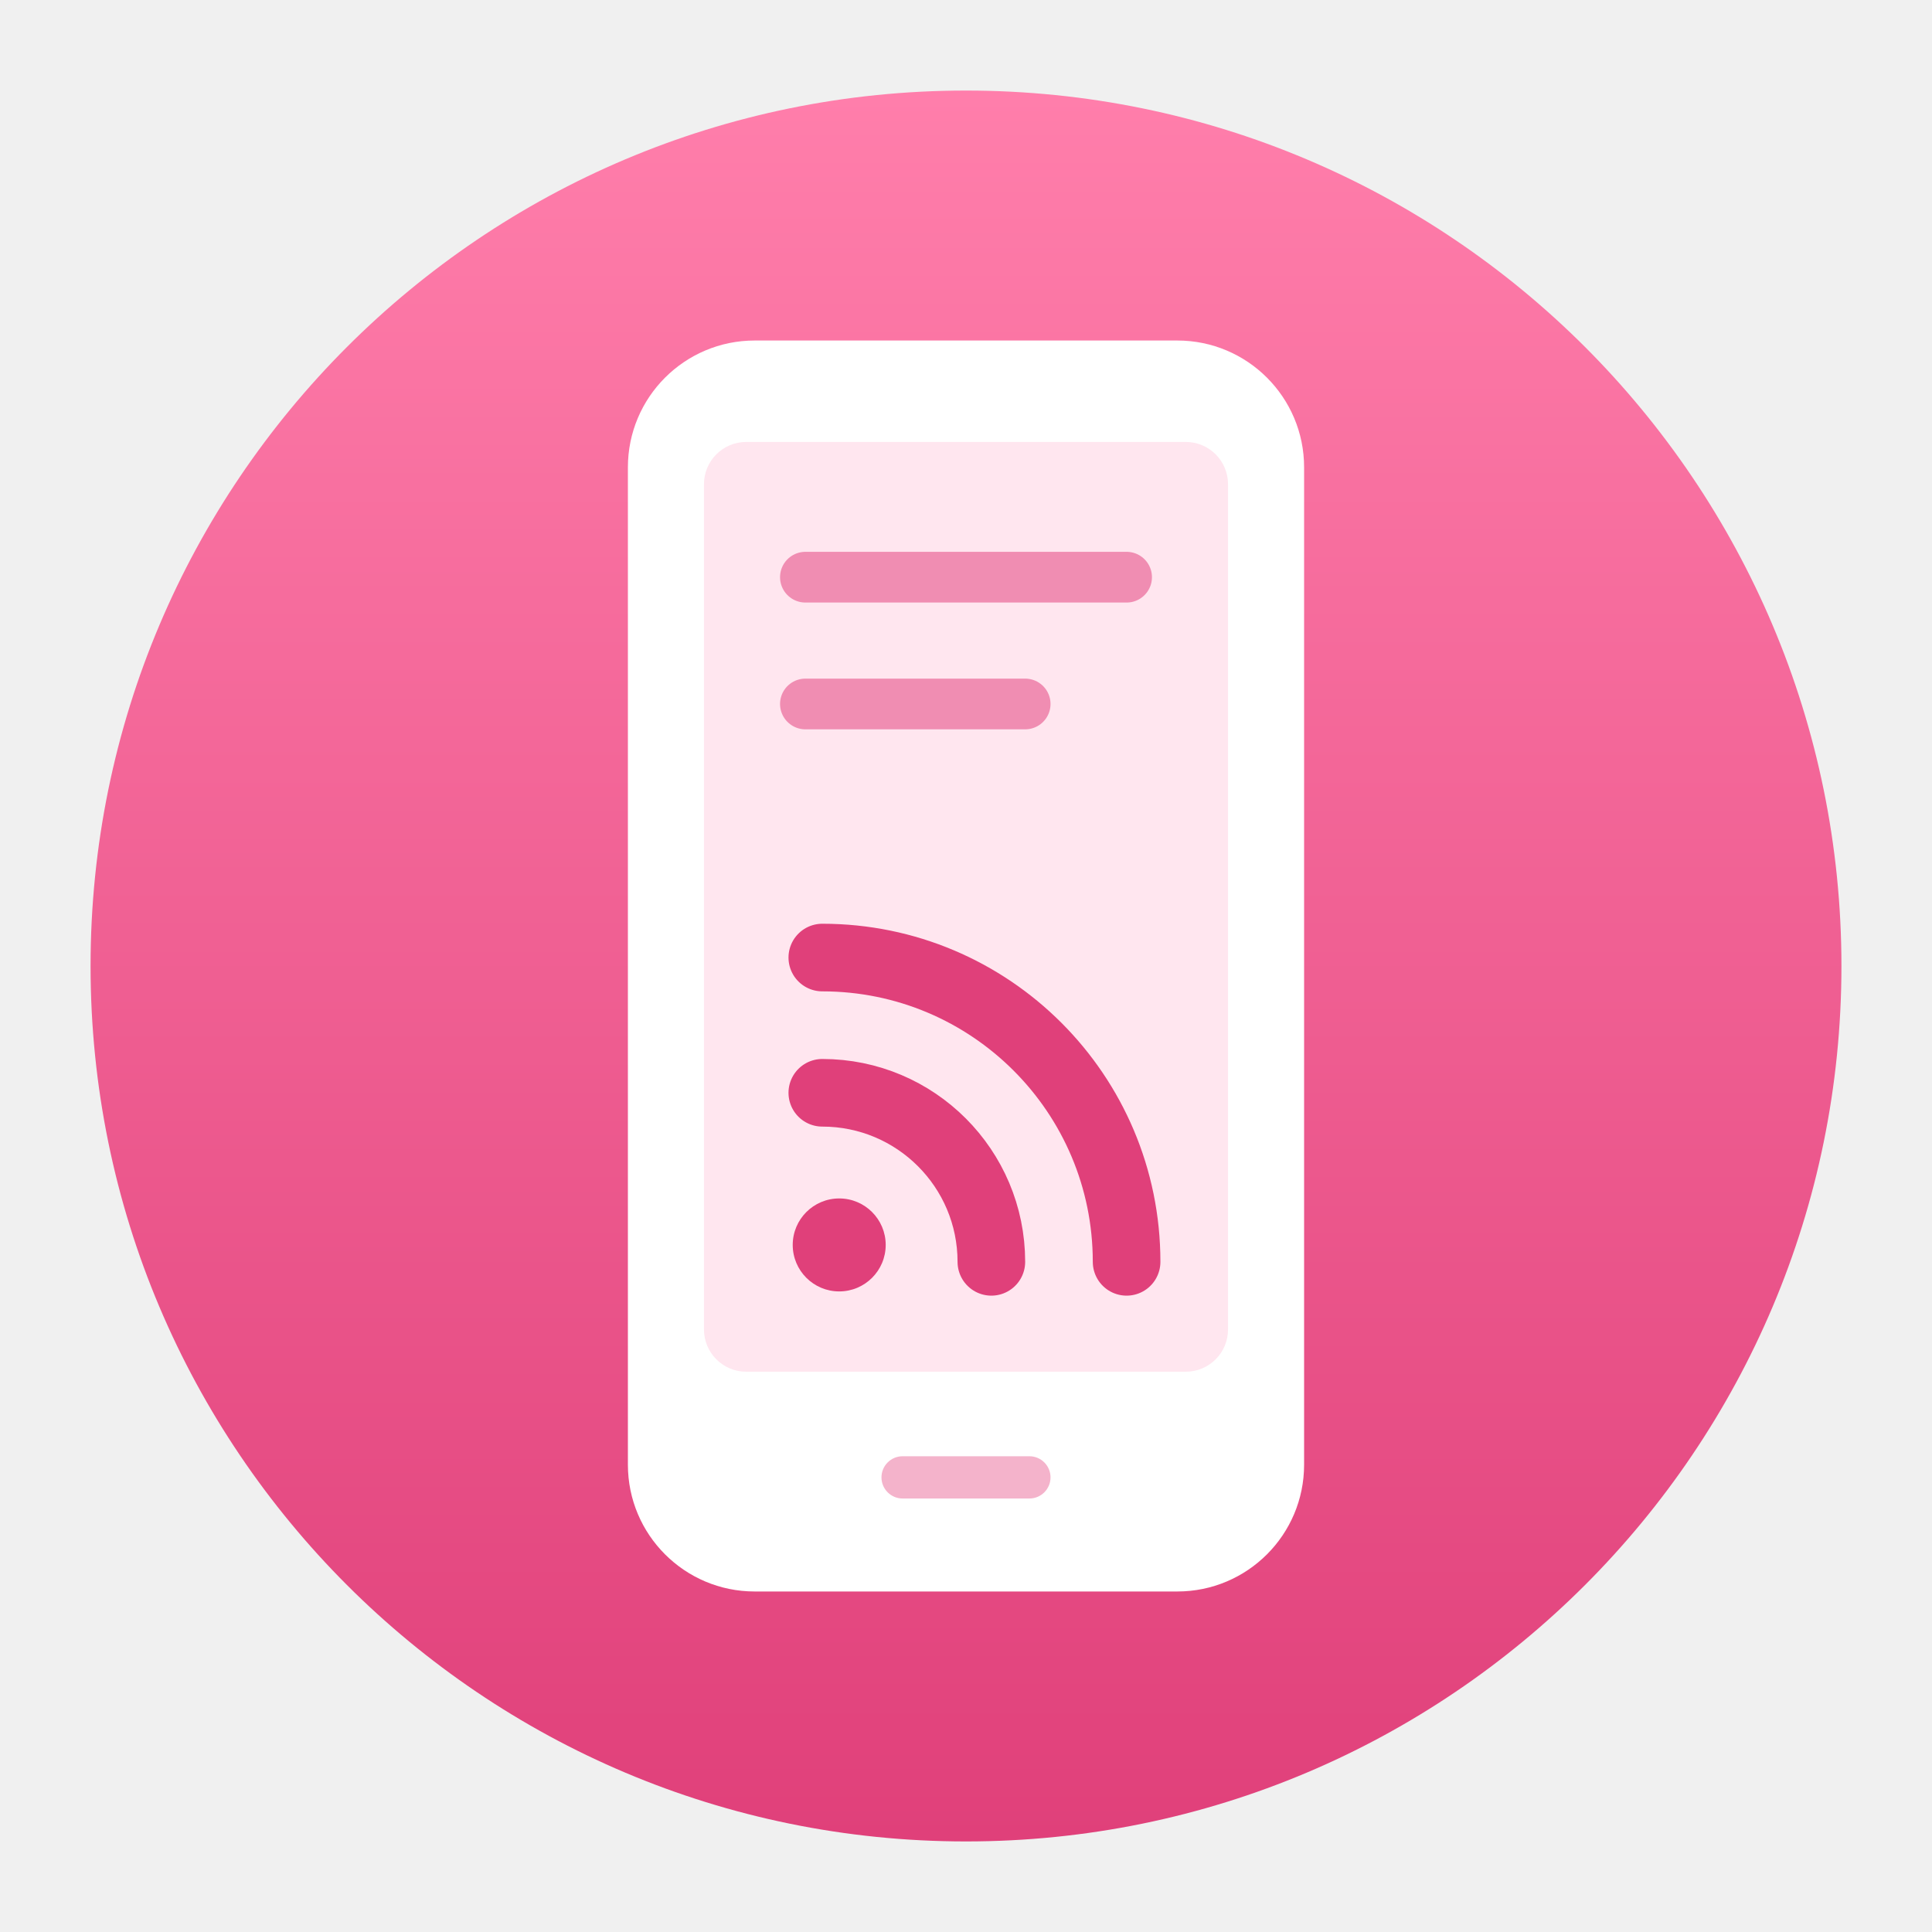
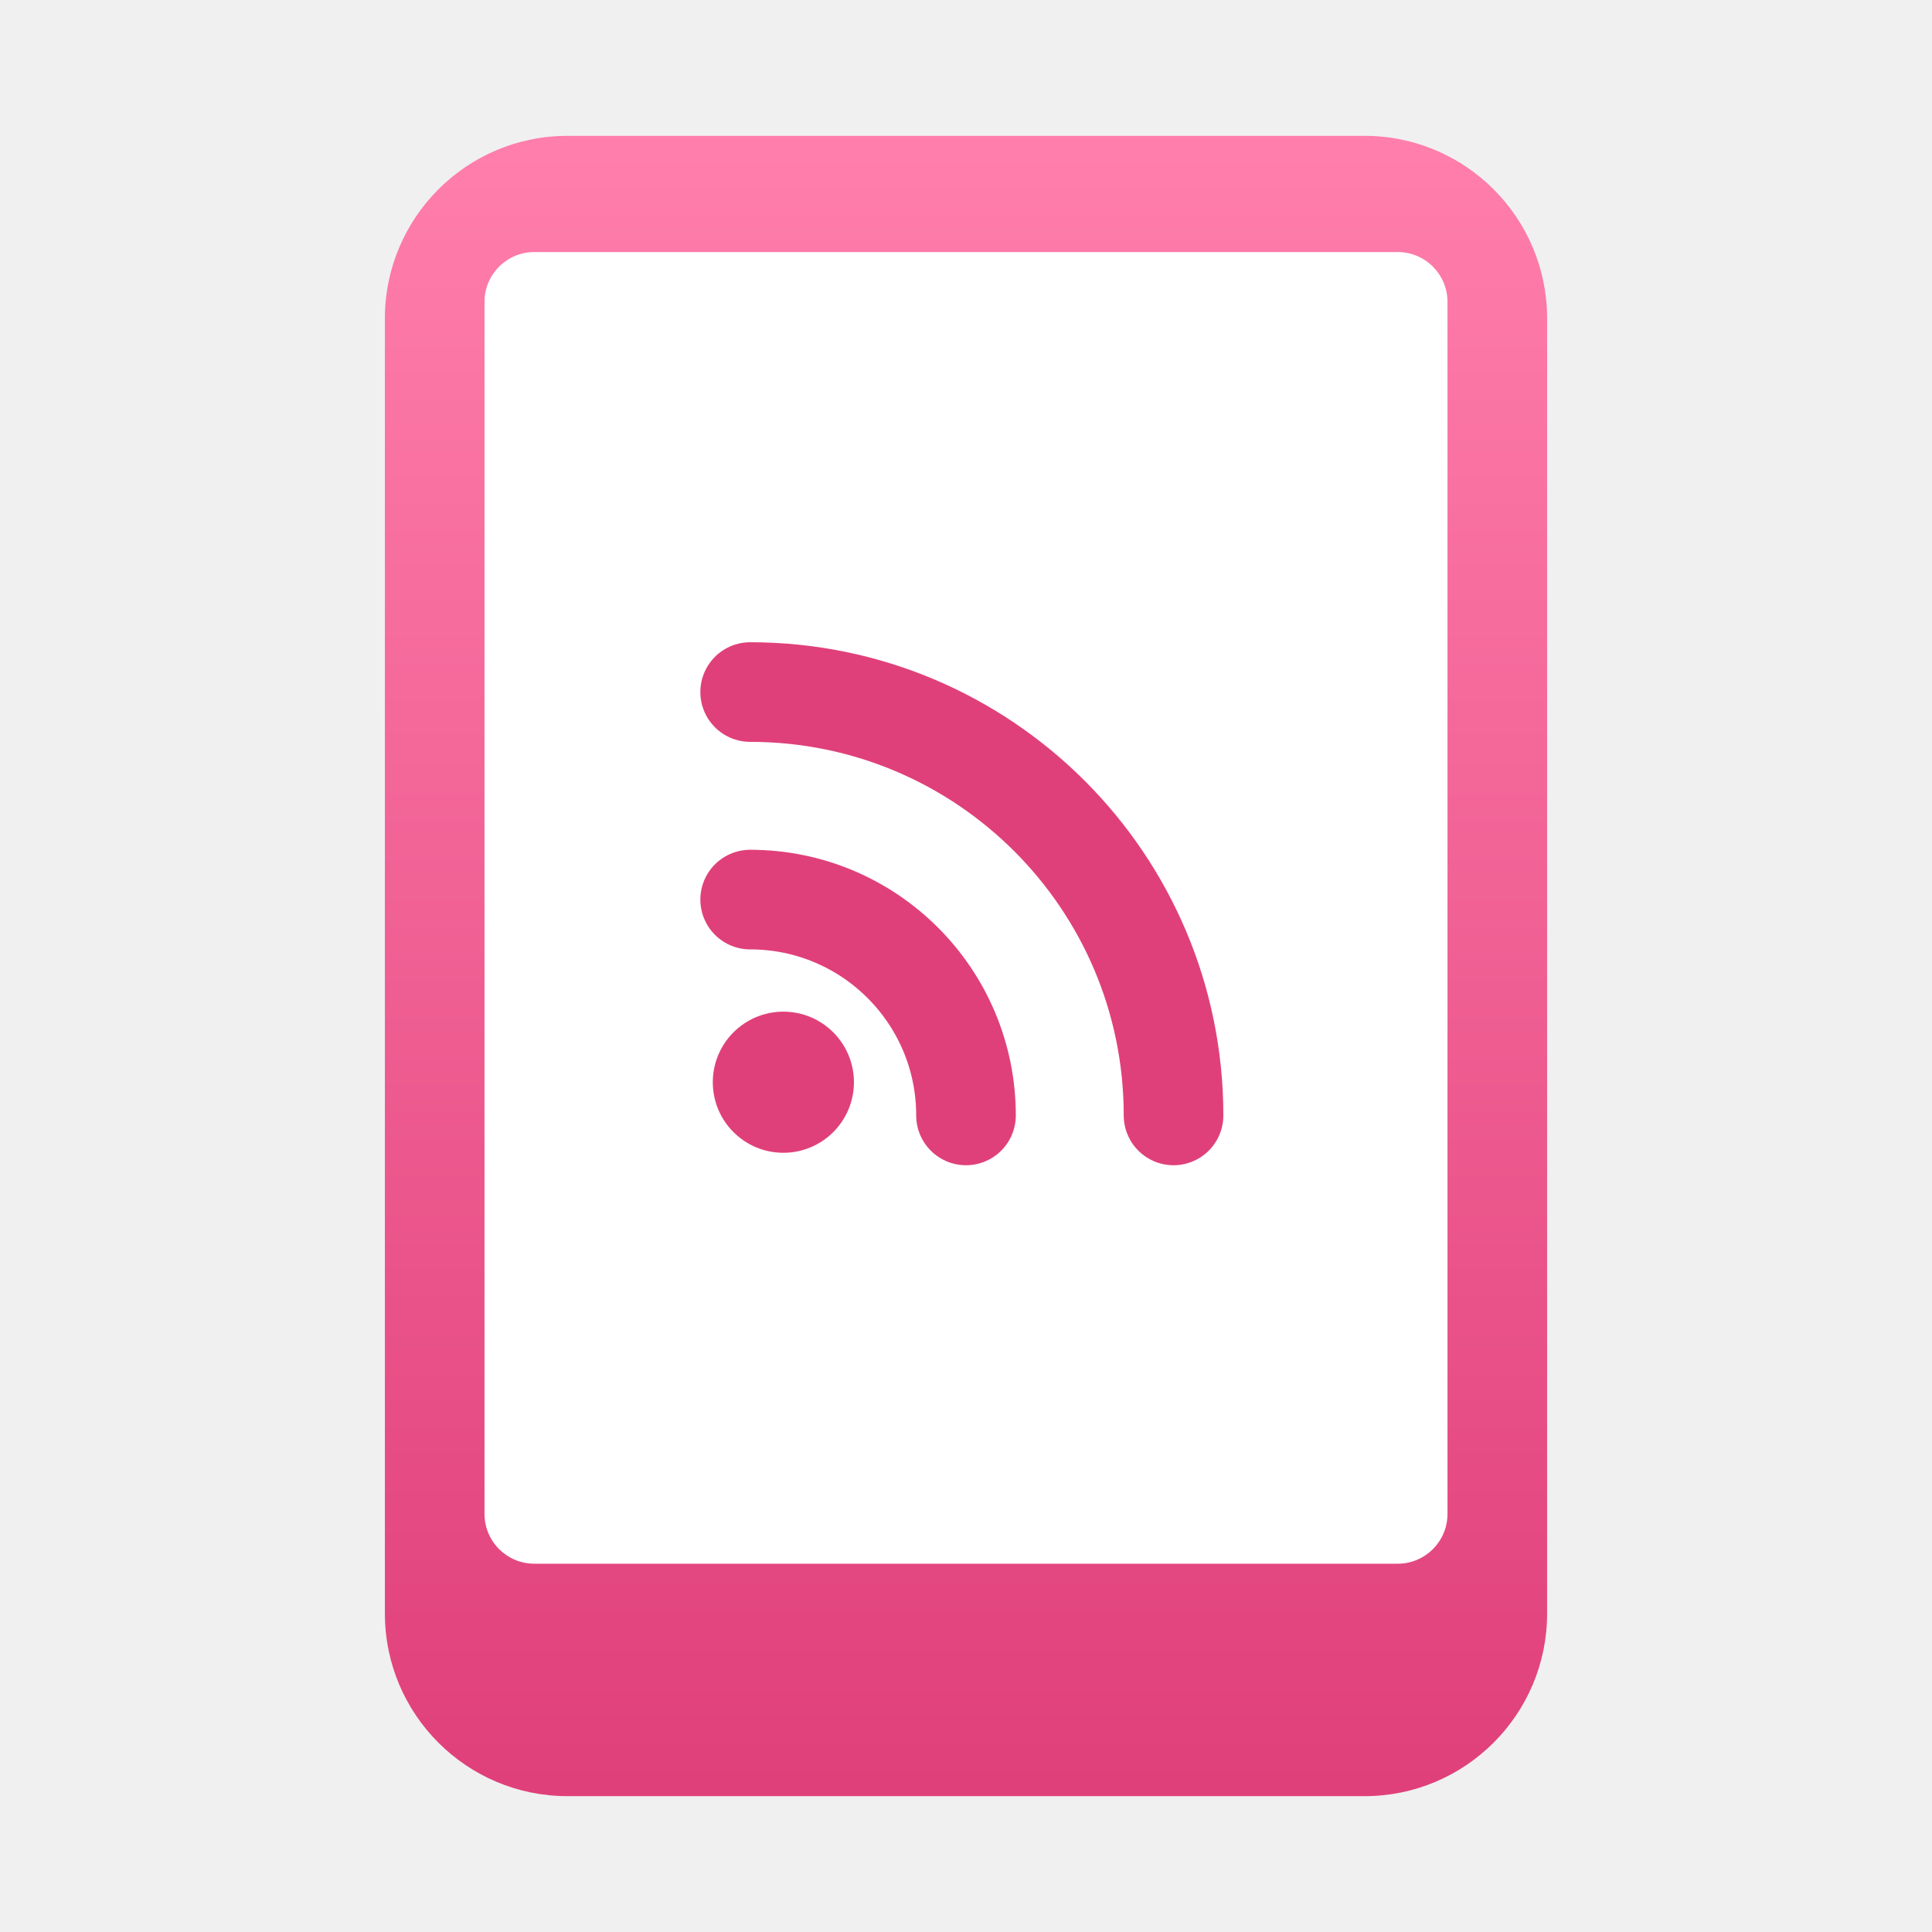
<svg xmlns="http://www.w3.org/2000/svg" width="512" height="512" viewBox="0 0 512 512">
  <defs>
    <linearGradient id="pink" x1="0" y1="0" x2="0" y2="1">
      <stop offset="0" stop-color="#ff7eab" />
      <stop offset="1" stop-color="#e0407a" />
    </linearGradient>
  </defs>
-   <circle cx="256" cy="256" r="232" fill="url(#pink)" />
-   <g transform="translate(256 256) scale(1.12) translate(-256 -256)">
-     <rect x="176" y="108" width="160" height="296" rx="30" fill="#ffffff" />
-     <rect x="194" y="132" width="124" height="220" rx="10" fill="#ffe6ef" />
-     <g stroke="#f08db2" stroke-width="12" stroke-linecap="round">
-       <line x1="218" y1="164" x2="294" y2="164" />
-       <line x1="218" y1="194" x2="270" y2="194" />
+   <g transform="translate(256 256) scale(1.1) translate(-256.0 -256.0)">
+     <rect x="116" y="56" width="280" height="400" rx="44" fill="url(#pink)" />
+     <rect x="140" y="84" width="232" height="316" rx="12" fill="#ffffff" />
+     <g fill="none" stroke="#e0407a" stroke-width="24" stroke-linecap="round">
+       <path d="M204 190 a102 102 0 0 1 102 102" />
+       <path d="M204 240 a52 52 0 0 1 52 52" />
    </g>
-     <g fill="none" stroke="#e0407a" stroke-width="16" stroke-linecap="round">
-       <path d="M222 254 a72 72 0 0 1 72 72" />
-       <path d="M222 286 a40 40 0 0 1 40 40" />
-     </g>
-     <circle cx="226" cy="322" r="11" fill="#e0407a" />
-     <rect x="236" y="372" width="40" height="10" rx="5" fill="#f4b3cb" />
+     <circle cx="212" cy="284" r="17" fill="#e0407a" />
  </g>
</svg>
